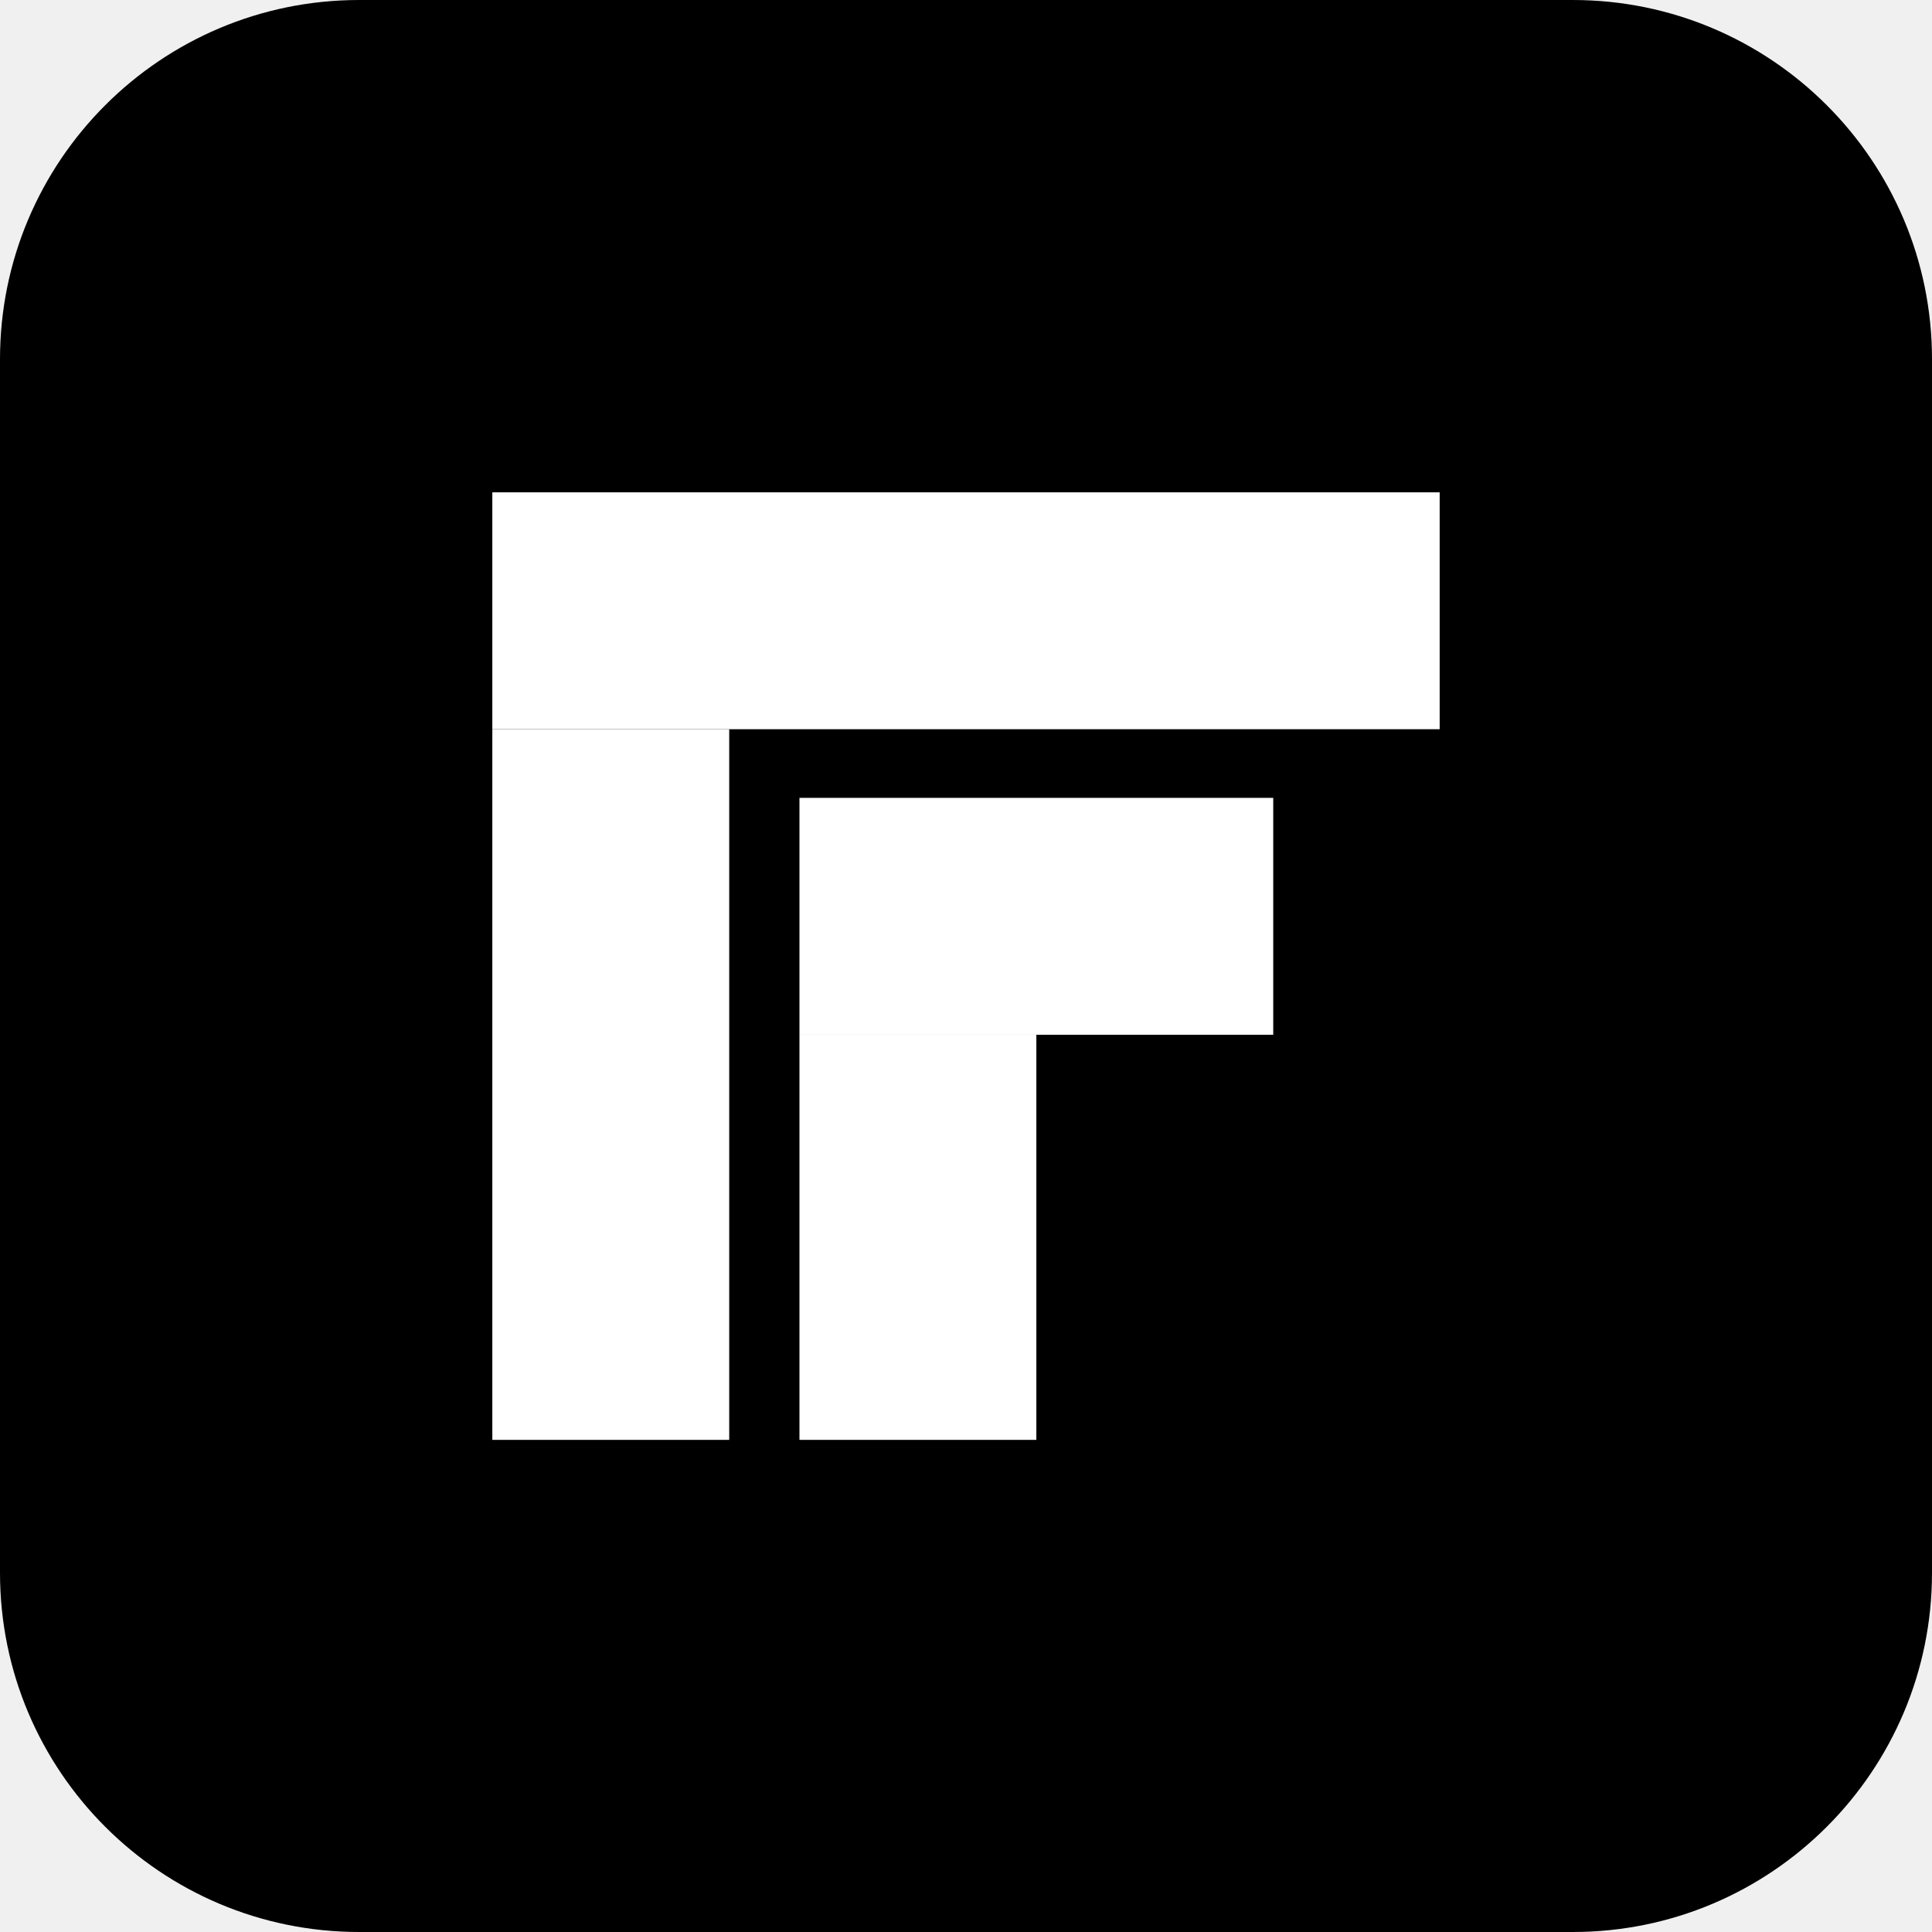
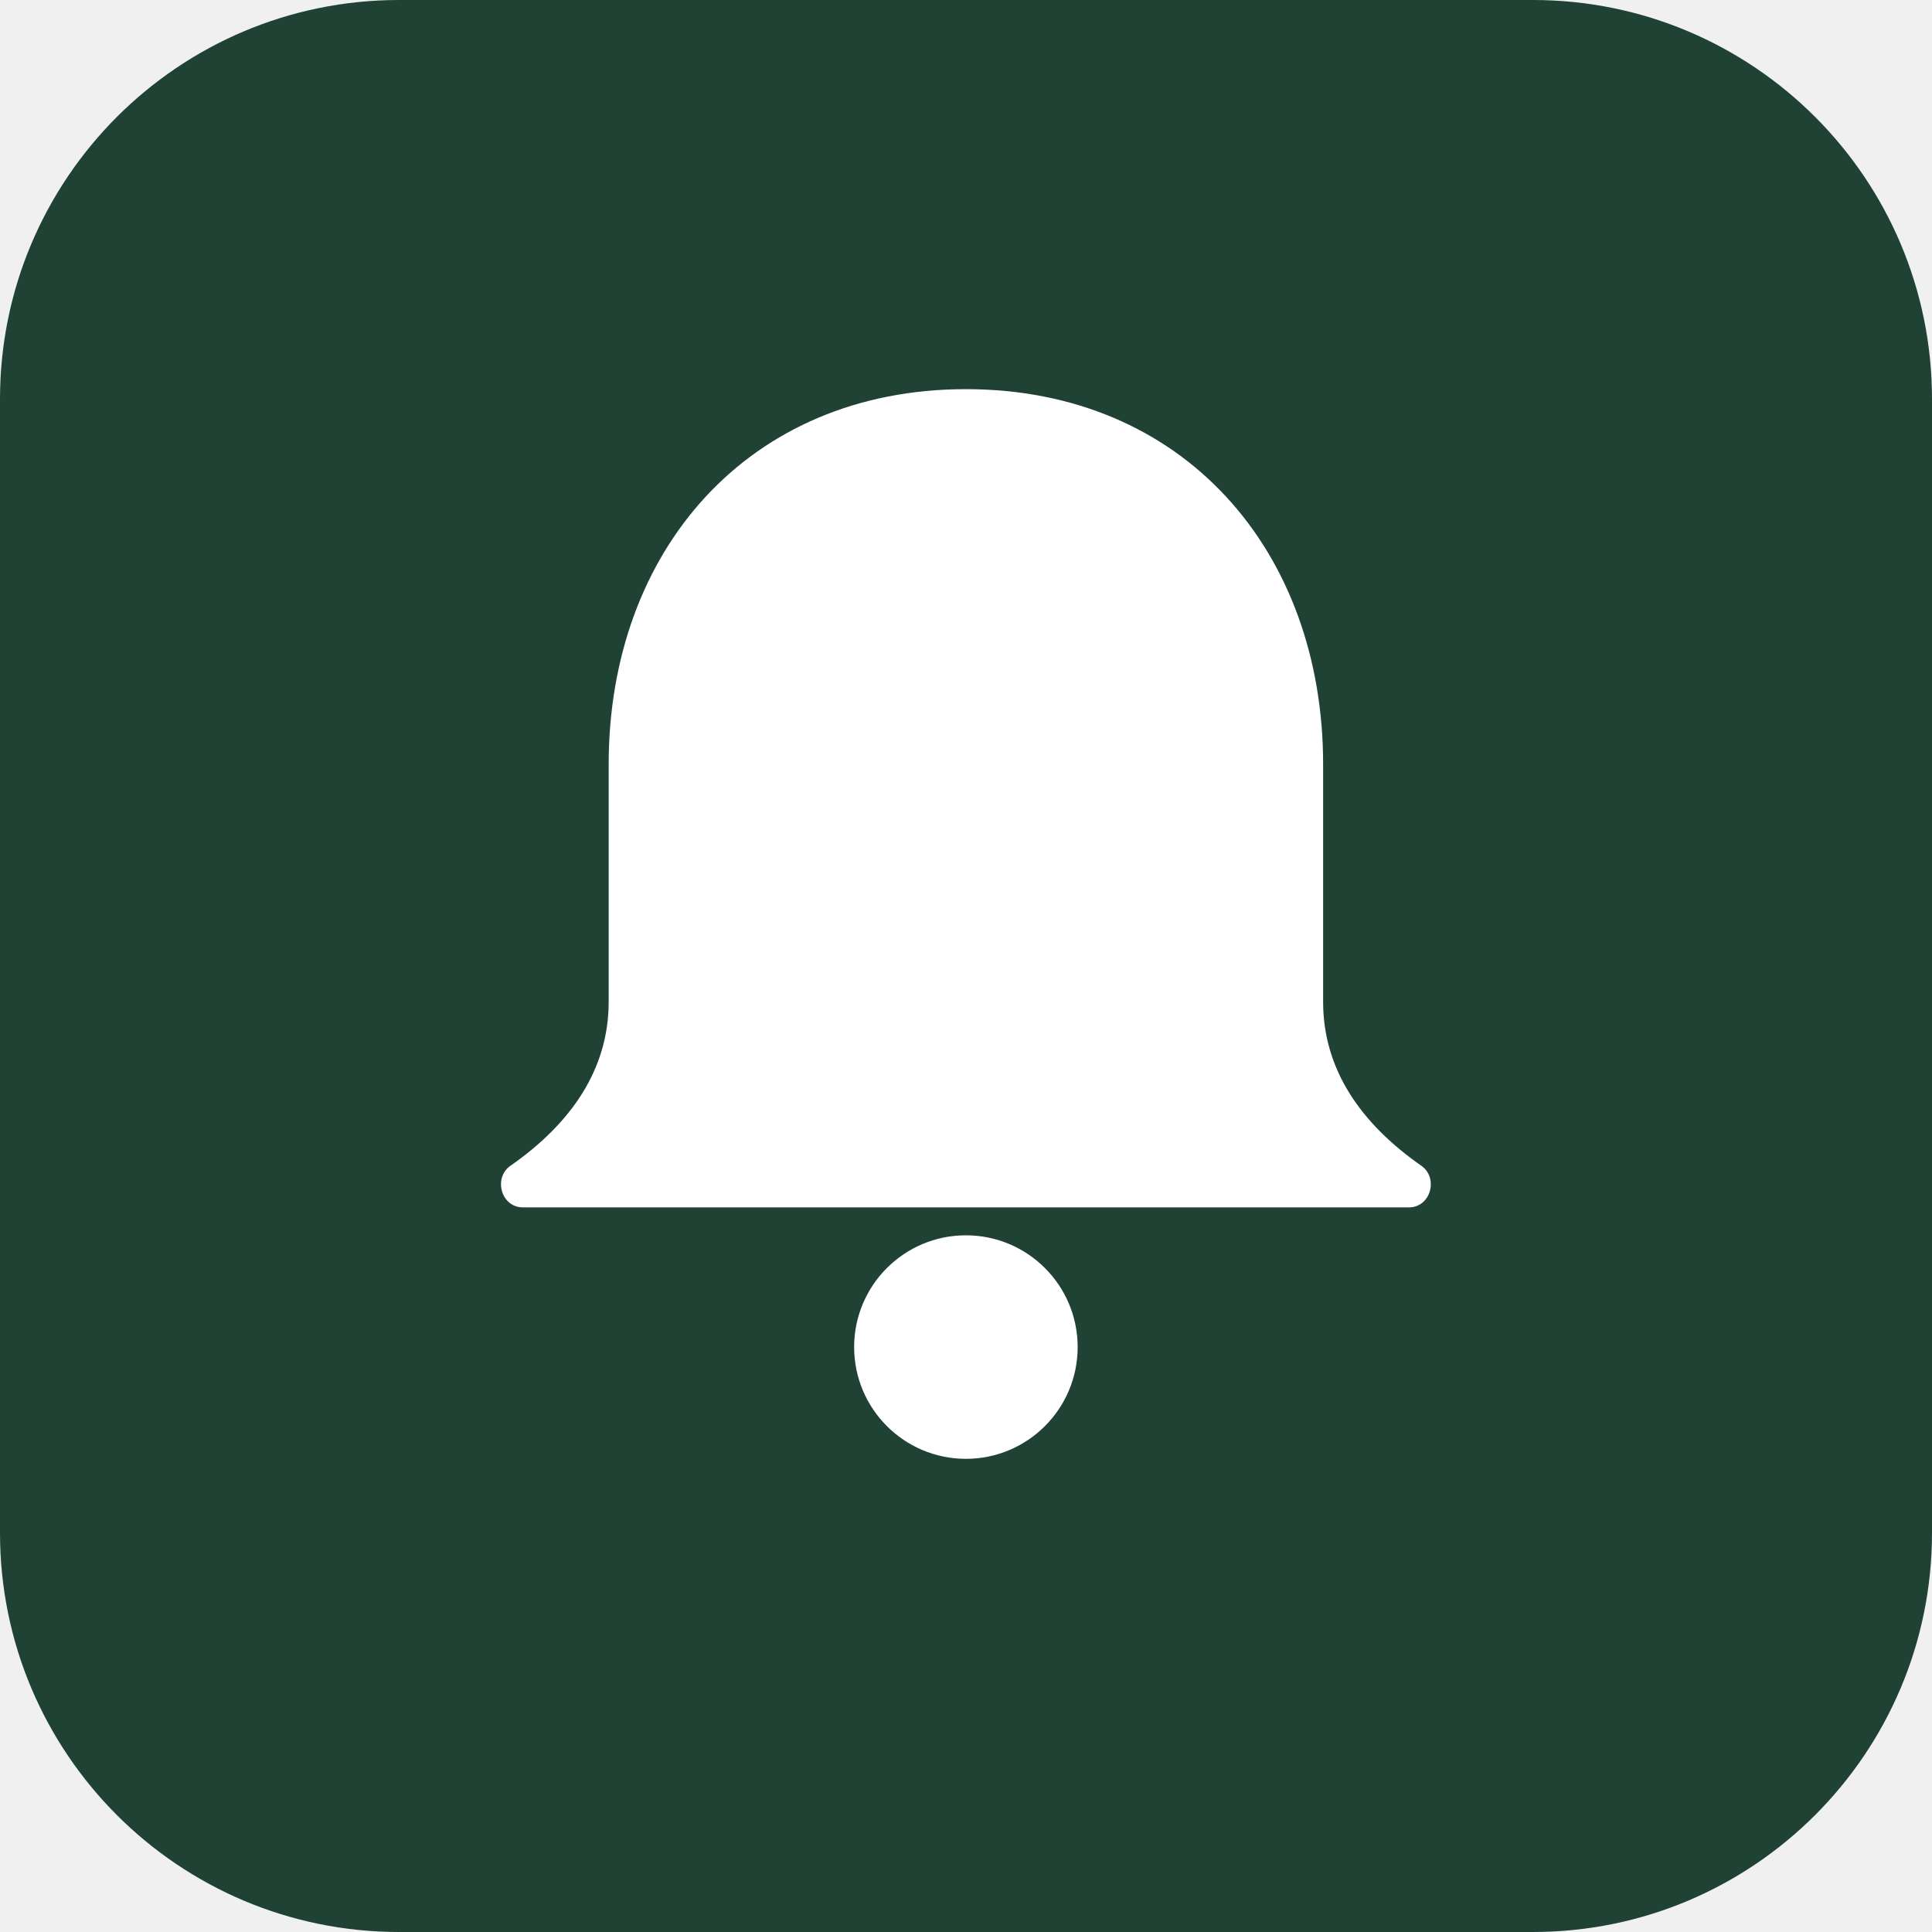
<svg xmlns="http://www.w3.org/2000/svg" width="512" height="512" viewBox="0 0 96.81 96.81">
-   <rect width="96.81" height="96.81" rx="18" />
-   <g fill="#fff">
-     <rect x="24.67" y="24.67" width="47.47" height="11.87" />
-     <rect x="24.67" y="36.54" width="11.87" height="35.61" />
-     <rect x="40.06" y="39.98" width="23.74" height="11.87" />
-     <rect x="40.06" y="51.85" width="11.87" height="20.3" />
-   </g>
+   <rect width="96.81" height="96.81" rx="20" fill="#1F4235" />
+   <path fill="#fff" d="M48.4 19.5c-10.9 0-17.9 8.1-17.9 18.8v11.9c0 3.4-1.9 6.1-4.9 8.2-.9.6-.5 2.1.6 2.1h44.4c1.1 0 1.5-1.5.6-2.1-3-2.1-4.9-4.8-4.9-8.2V38.3c0-10.7-7-18.8-17.9-18.8z" />
+   <circle cx="48.4" cy="67.5" r="5.6" fill="#fff" />
</svg>
